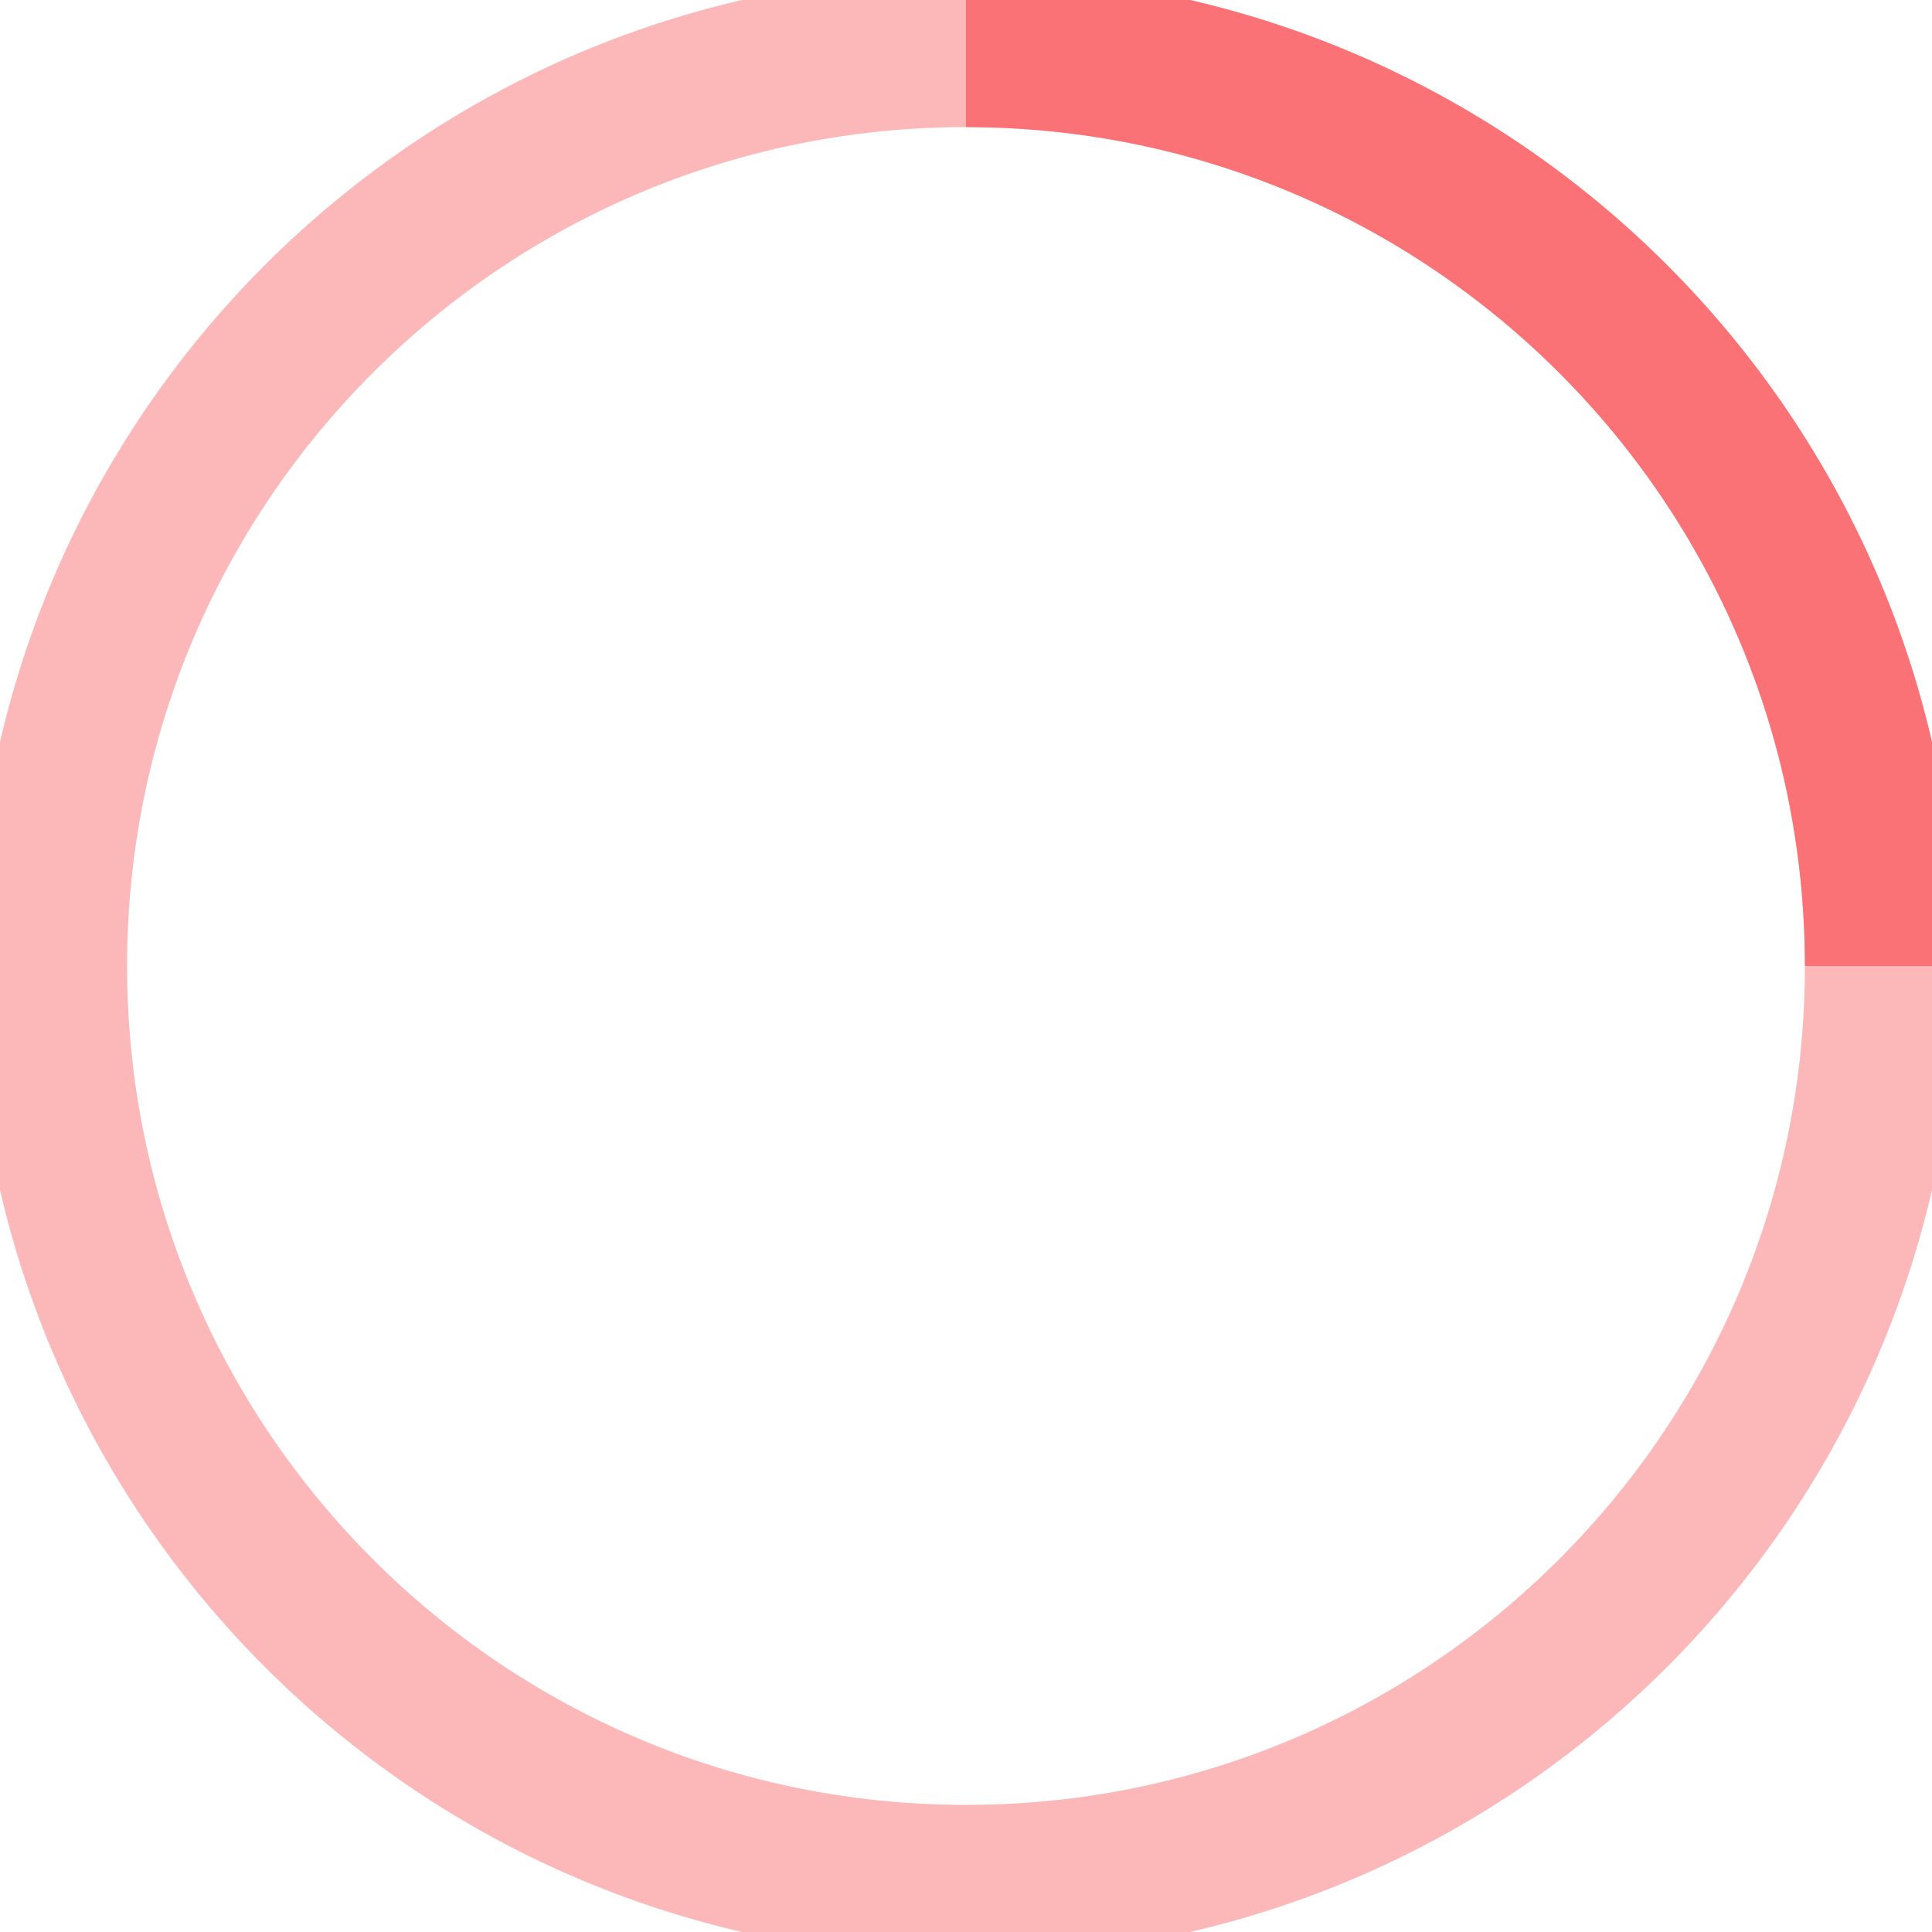
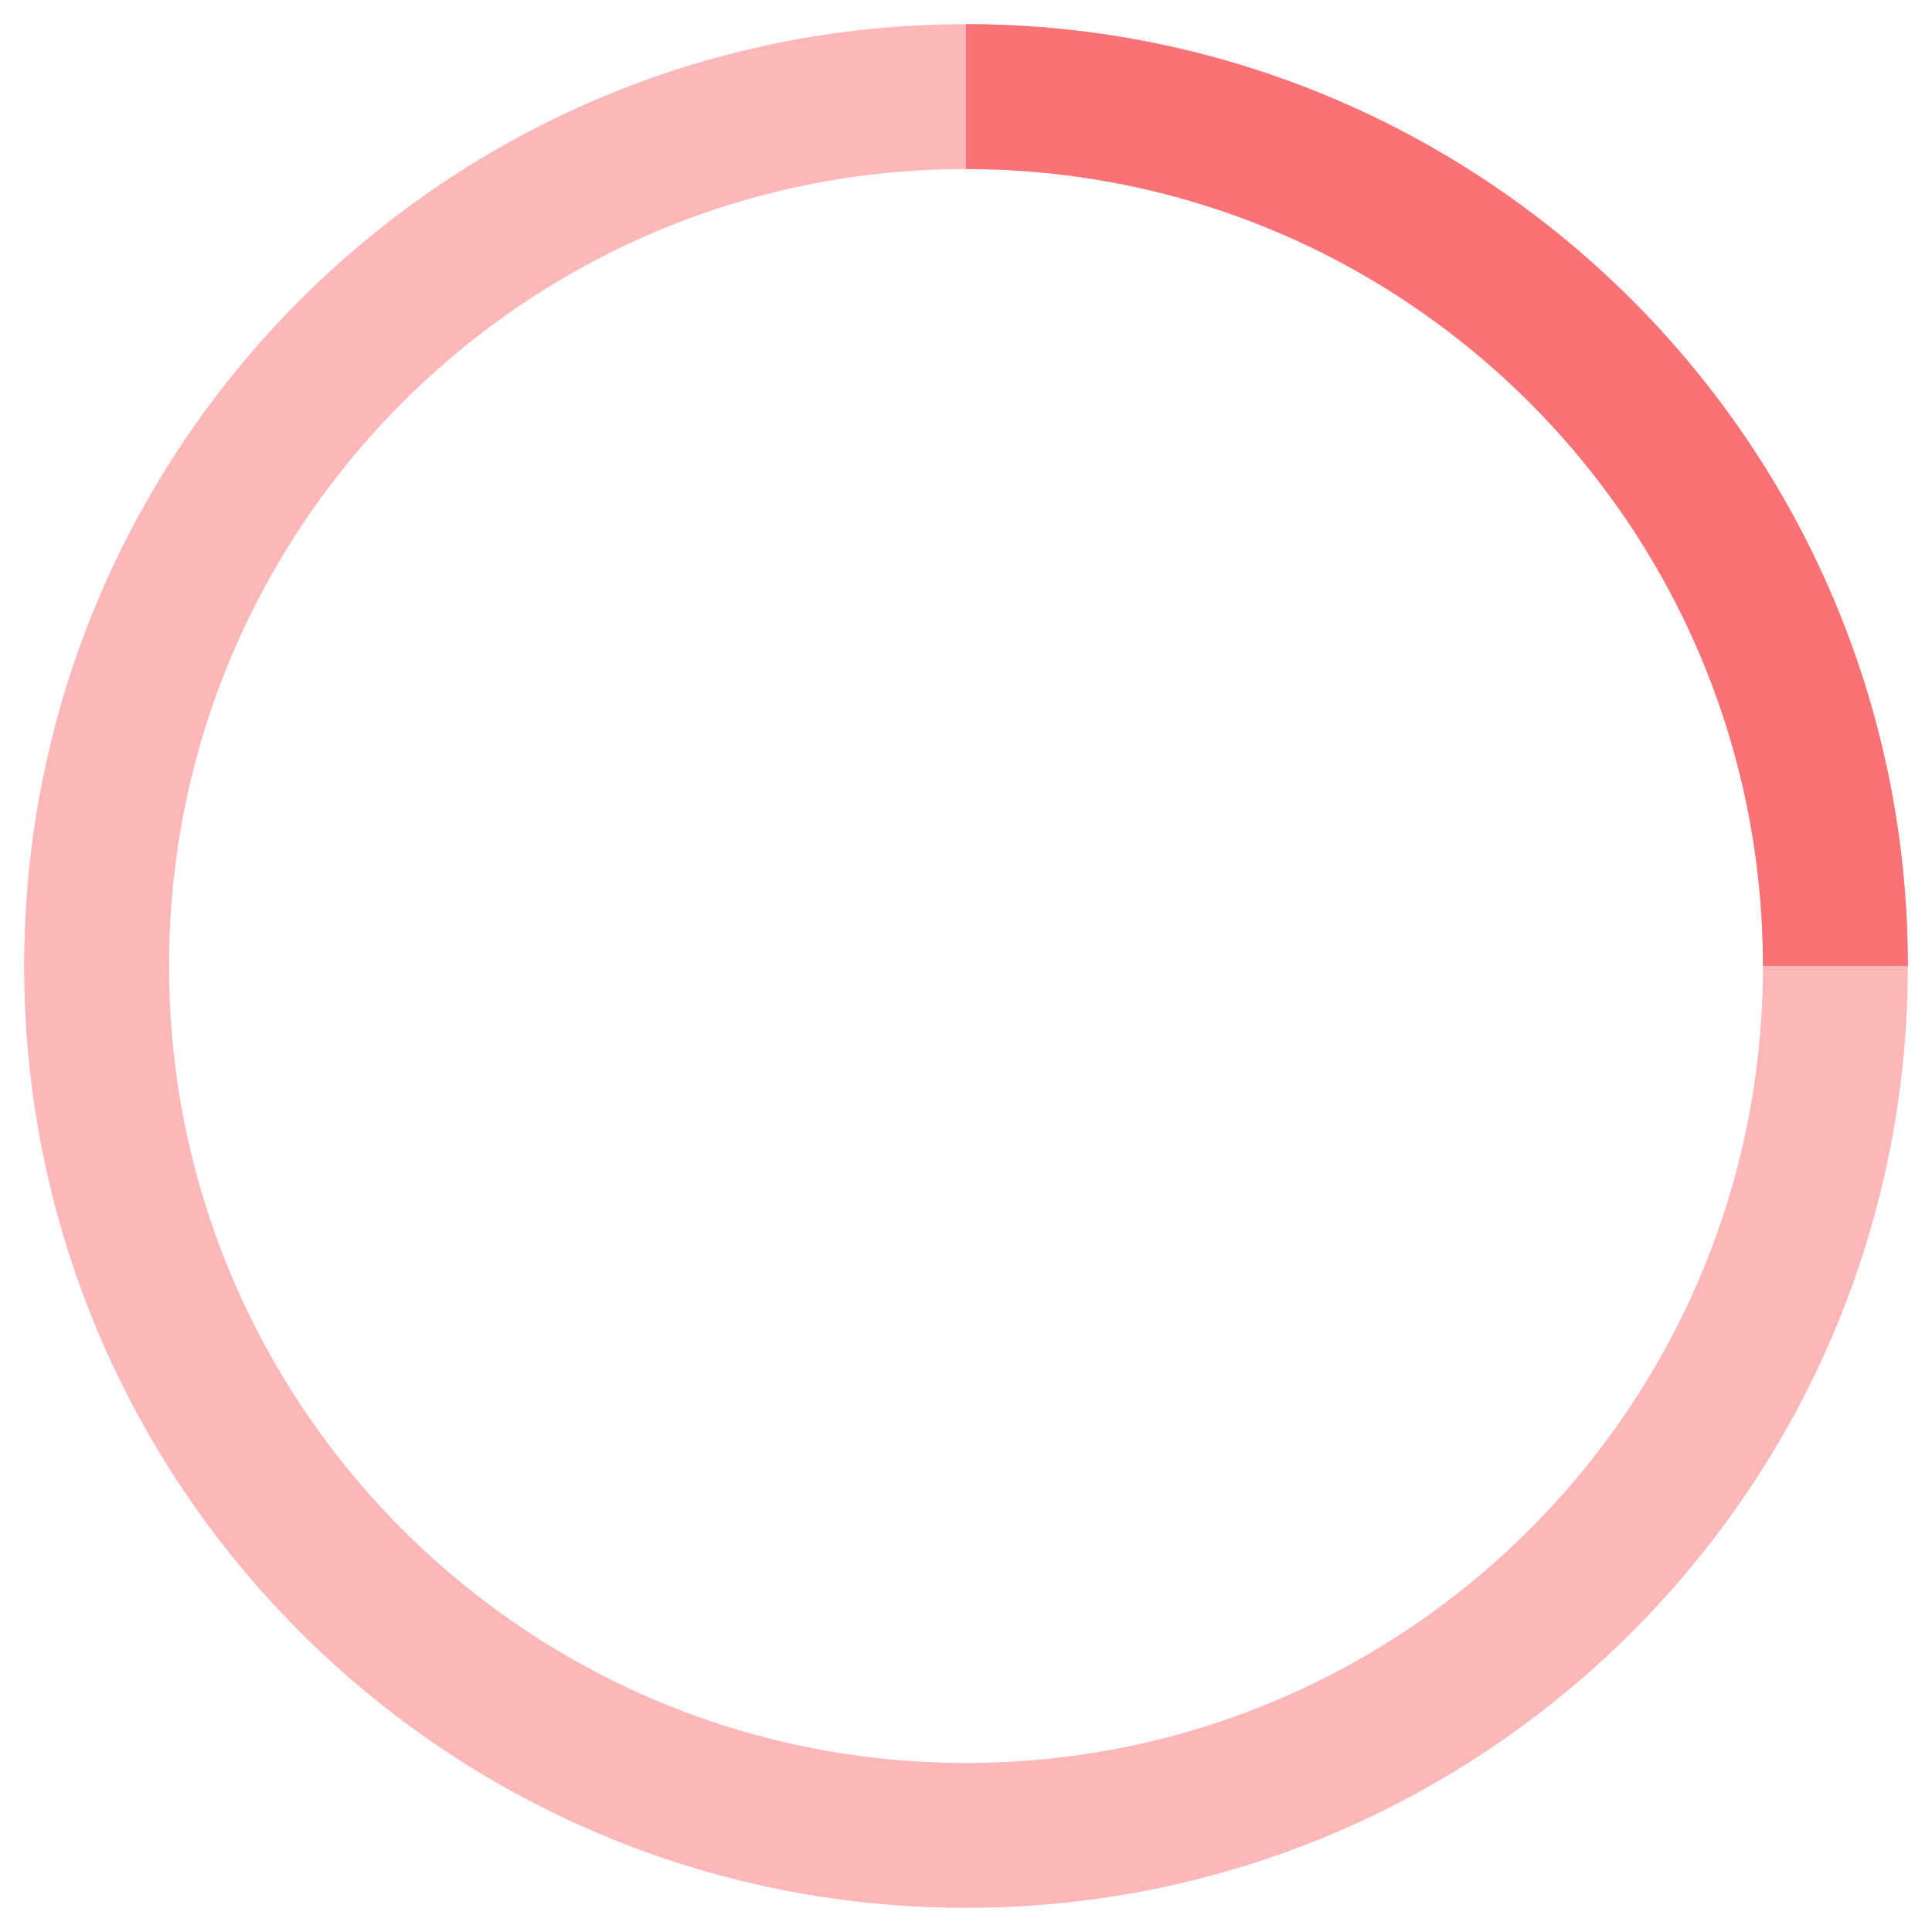
- <svg xmlns="http://www.w3.org/2000/svg" width="38" height="38" viewBox="0 0 38 38" stroke="#FA7275">
-   <g fill="none" fill-rule="evenodd">
-     <g transform="translate(1 1)" stroke-width="3">
-       <circle stroke-opacity=".5" cx="18" cy="18" r="18" />
-       <path d="M36 18c0-9.94-8.06-18-18-18">
-         <animateTransform attributeName="transform" type="rotate" from="0 18 18" to="360 18 18" dur=".7s" repeatCount="indefinite" />
-       </path>
-     </g>
+ <svg xmlns="http://www.w3.org/2000/svg" width="30" height="30" viewBox="0 0 40 38" stroke="#FA7275">
+   <g transform="translate(2 1)" stroke-width="3" fill="none" fill-rule="evenodd">
+     <circle stroke-opacity=".5" cx="18" cy="18" r="18" />
+     <path d="M36 18c0-9.94-8.06-18-18-18">
+       <animateTransform attributeName="transform" type="rotate" from="0 18 18" to="360 18 18" dur="1s" repeatCount="indefinite" />
+     </path>
  </g>
</svg>
